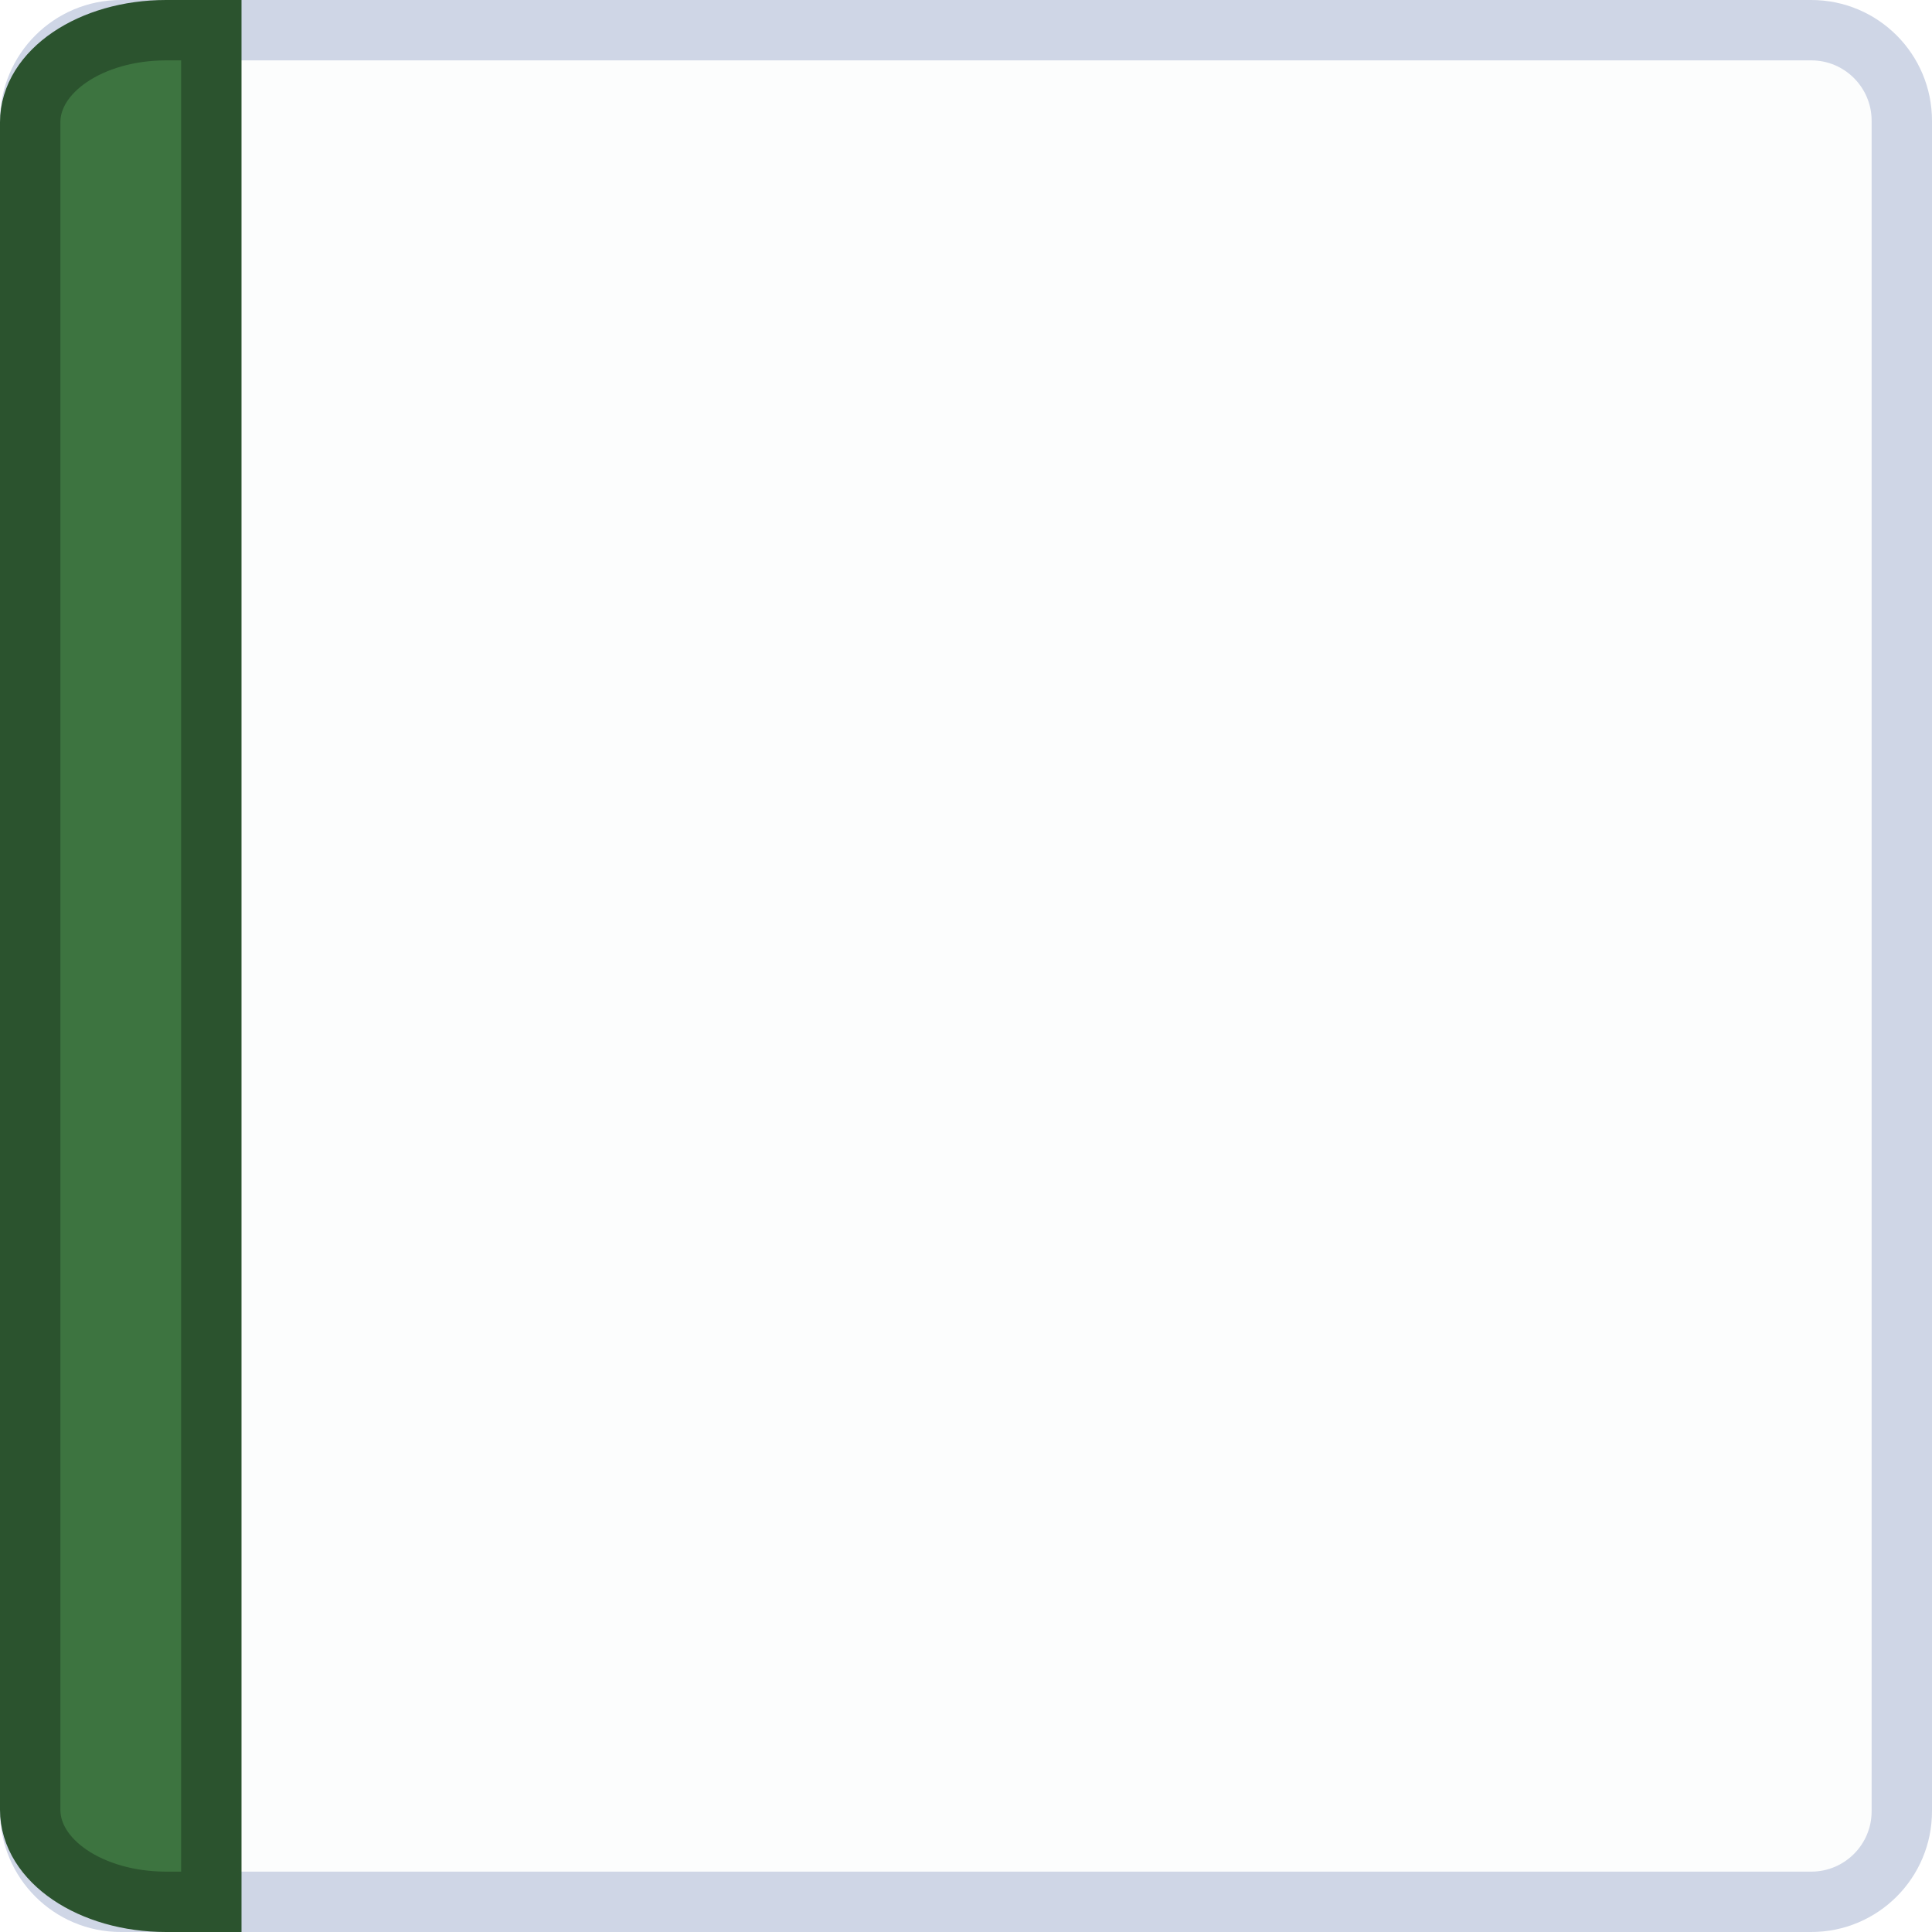
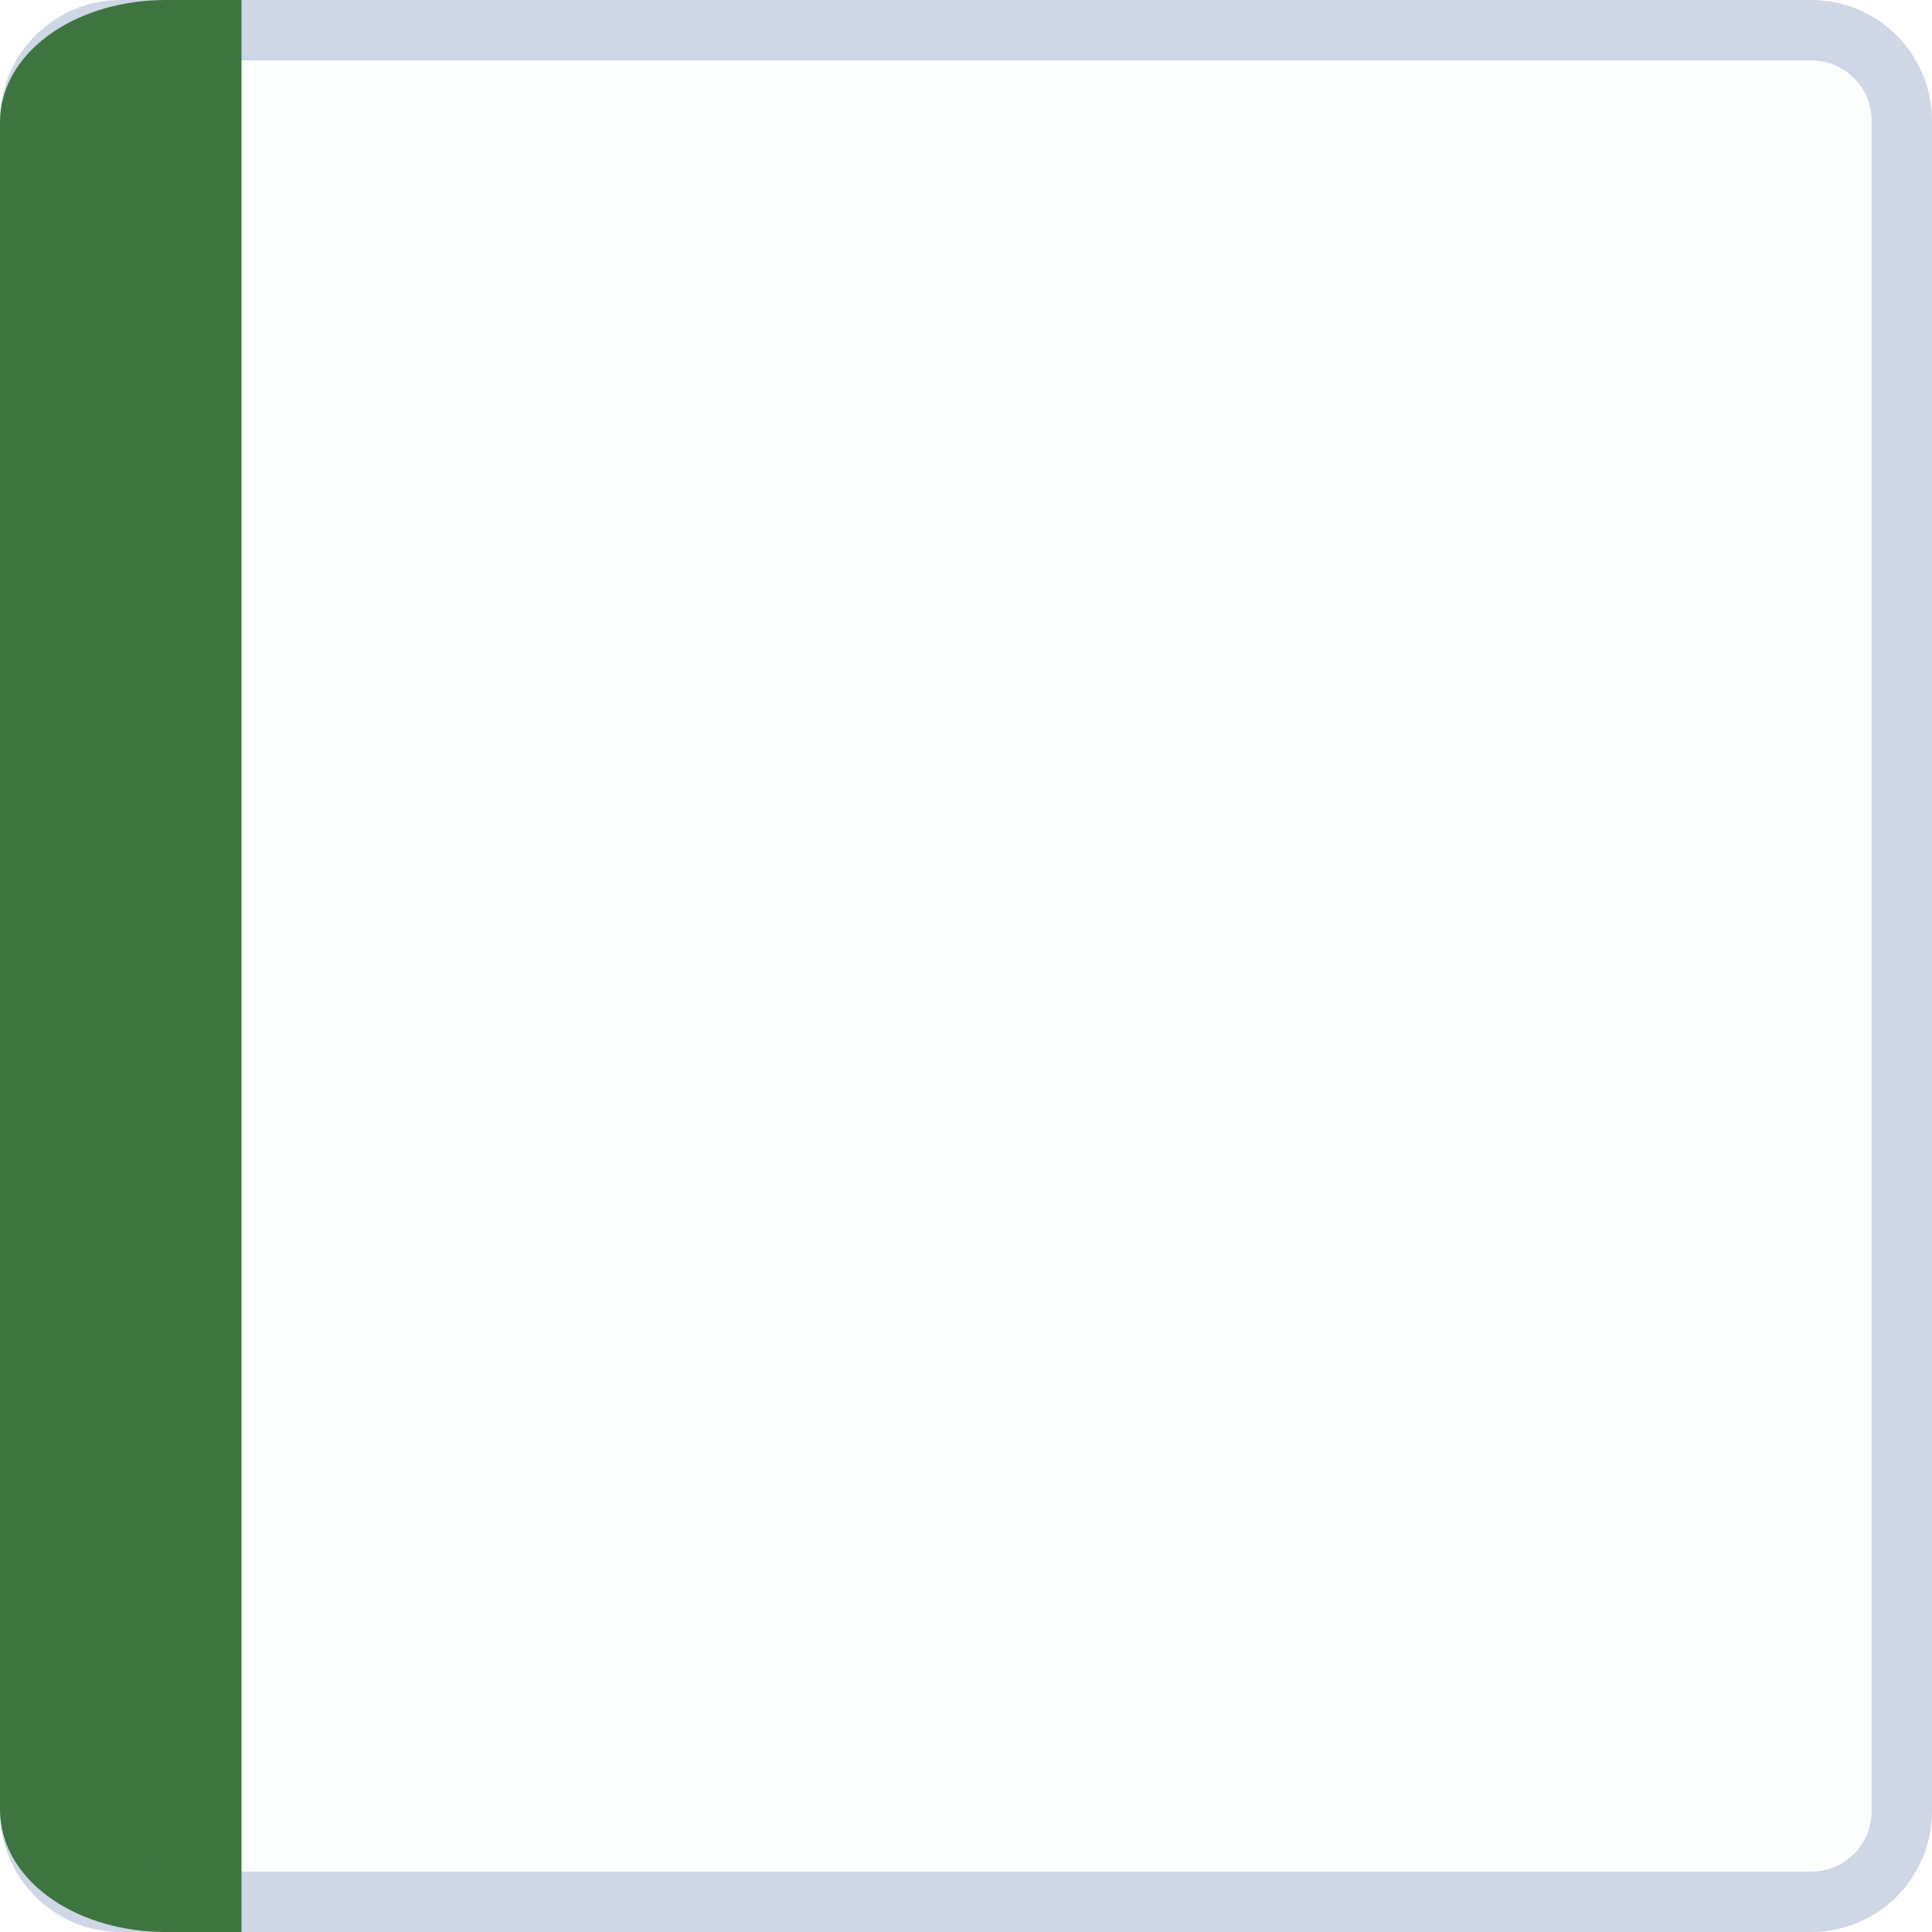
<svg xmlns="http://www.w3.org/2000/svg" width="32" height="32" viewBox="0 0 32 32" id="svg6621" version="1.1">
  <defs id="defs6623" />
  <g id="layer1" transform="translate(0,-1020.362)">
    <rect style="display:inline;opacity:1;fill:#fcfdfd;fill-opacity:1;stroke:#cfd6e6;stroke-width:1;stroke-linecap:round;stroke-linejoin:miter;stroke-miterlimit:4;stroke-dasharray:none;stroke-dashoffset:0;stroke-opacity:1" id="rect4160" width="31" height="31" x="0.5" y="1020.862" rx="1.5" ry="1.5" />
-     <path style="display:inline;opacity:1;fill:#3d7440;fill-opacity:1;stroke:#2b532e;stroke-width:1;stroke-linecap:round;stroke-linejoin:miter;stroke-miterlimit:4;stroke-dasharray:none;stroke-dashoffset:0;stroke-opacity:1" d="m 2.75,1020.862 0.75,0 0,31 -0.75,0 c -1.246,0 -2.25,-0.68 -2.25,-1.526 l 0,-27.948 c 0,-0.845 1.004,-1.526 2.25,-1.526 z" id="rect4162-5" />
+     <path style="display:inline;opacity:1;fill:#3d7440;fill-opacity:1;stroke:#3d7440;stroke-width:1;stroke-linecap:round;stroke-linejoin:miter;stroke-miterlimit:4;stroke-dasharray:none;stroke-dashoffset:0;stroke-opacity:1" d="m 2.75,1020.862 0.75,0 0,31 -0.75,0 c -1.246,0 -2.25,-0.68 -2.25,-1.526 l 0,-27.948 c 0,-0.845 1.004,-1.526 2.25,-1.526 z" id="rect4162-5" />
  </g>
</svg>
